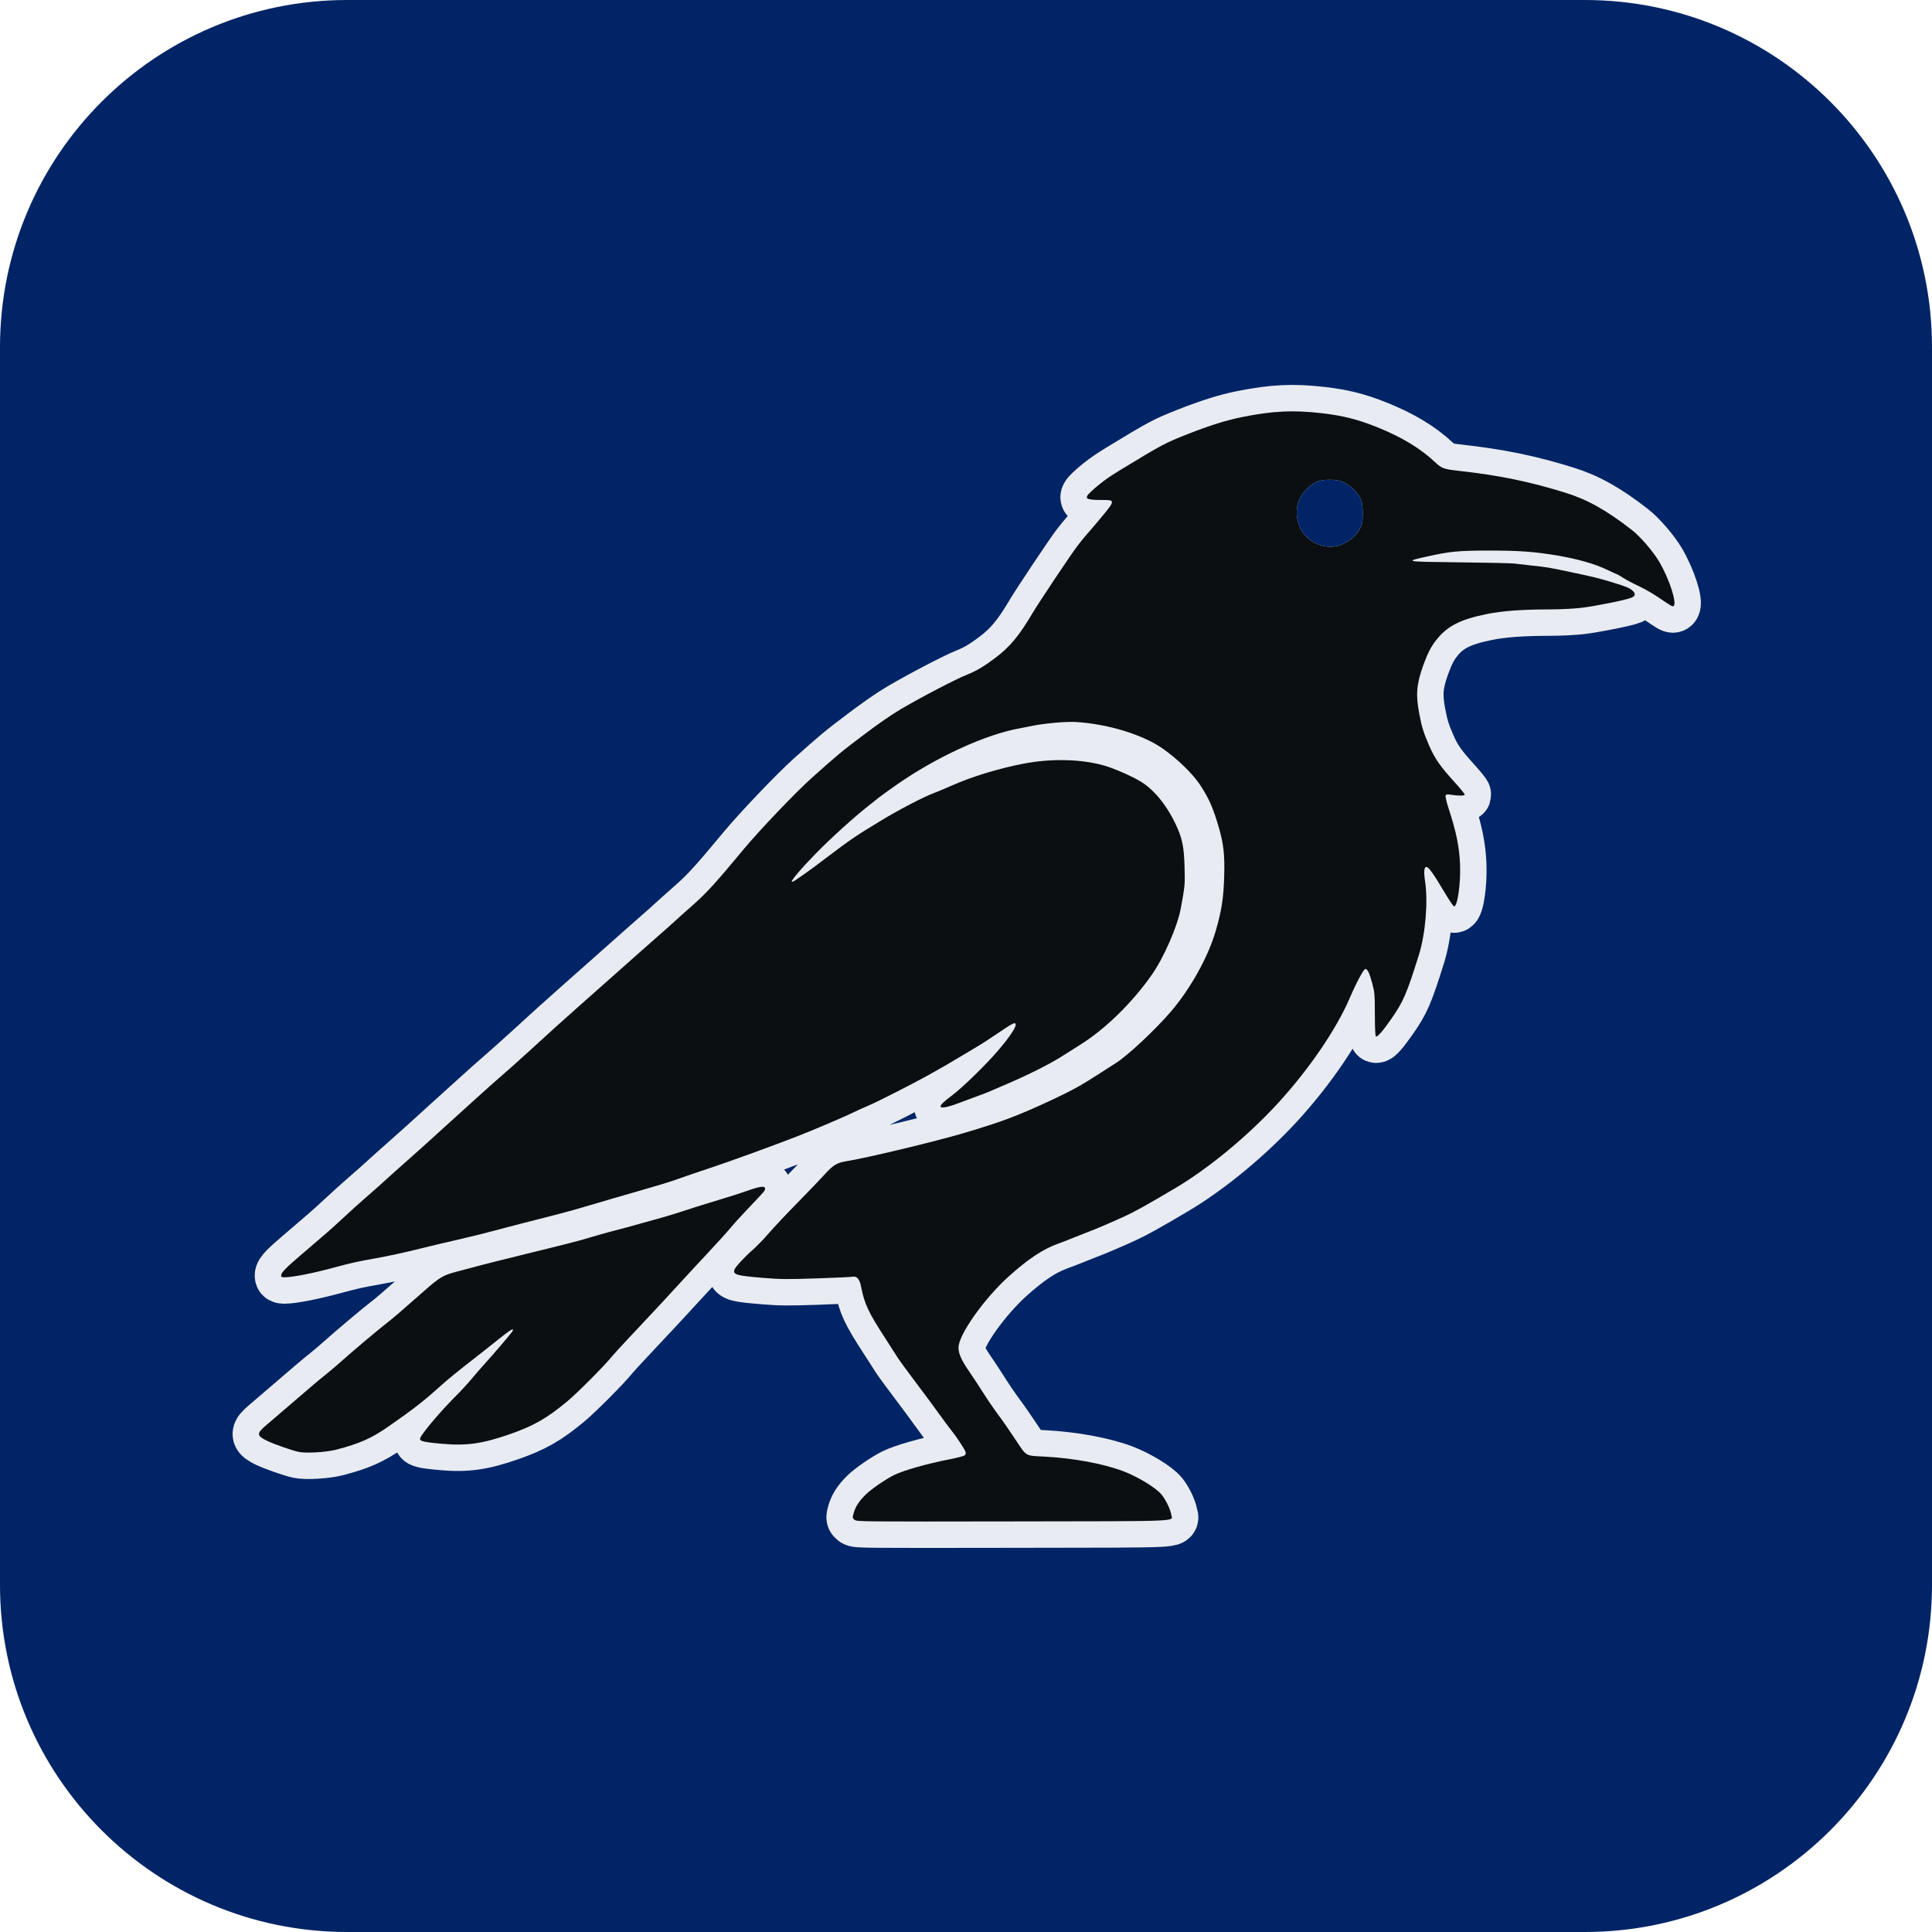
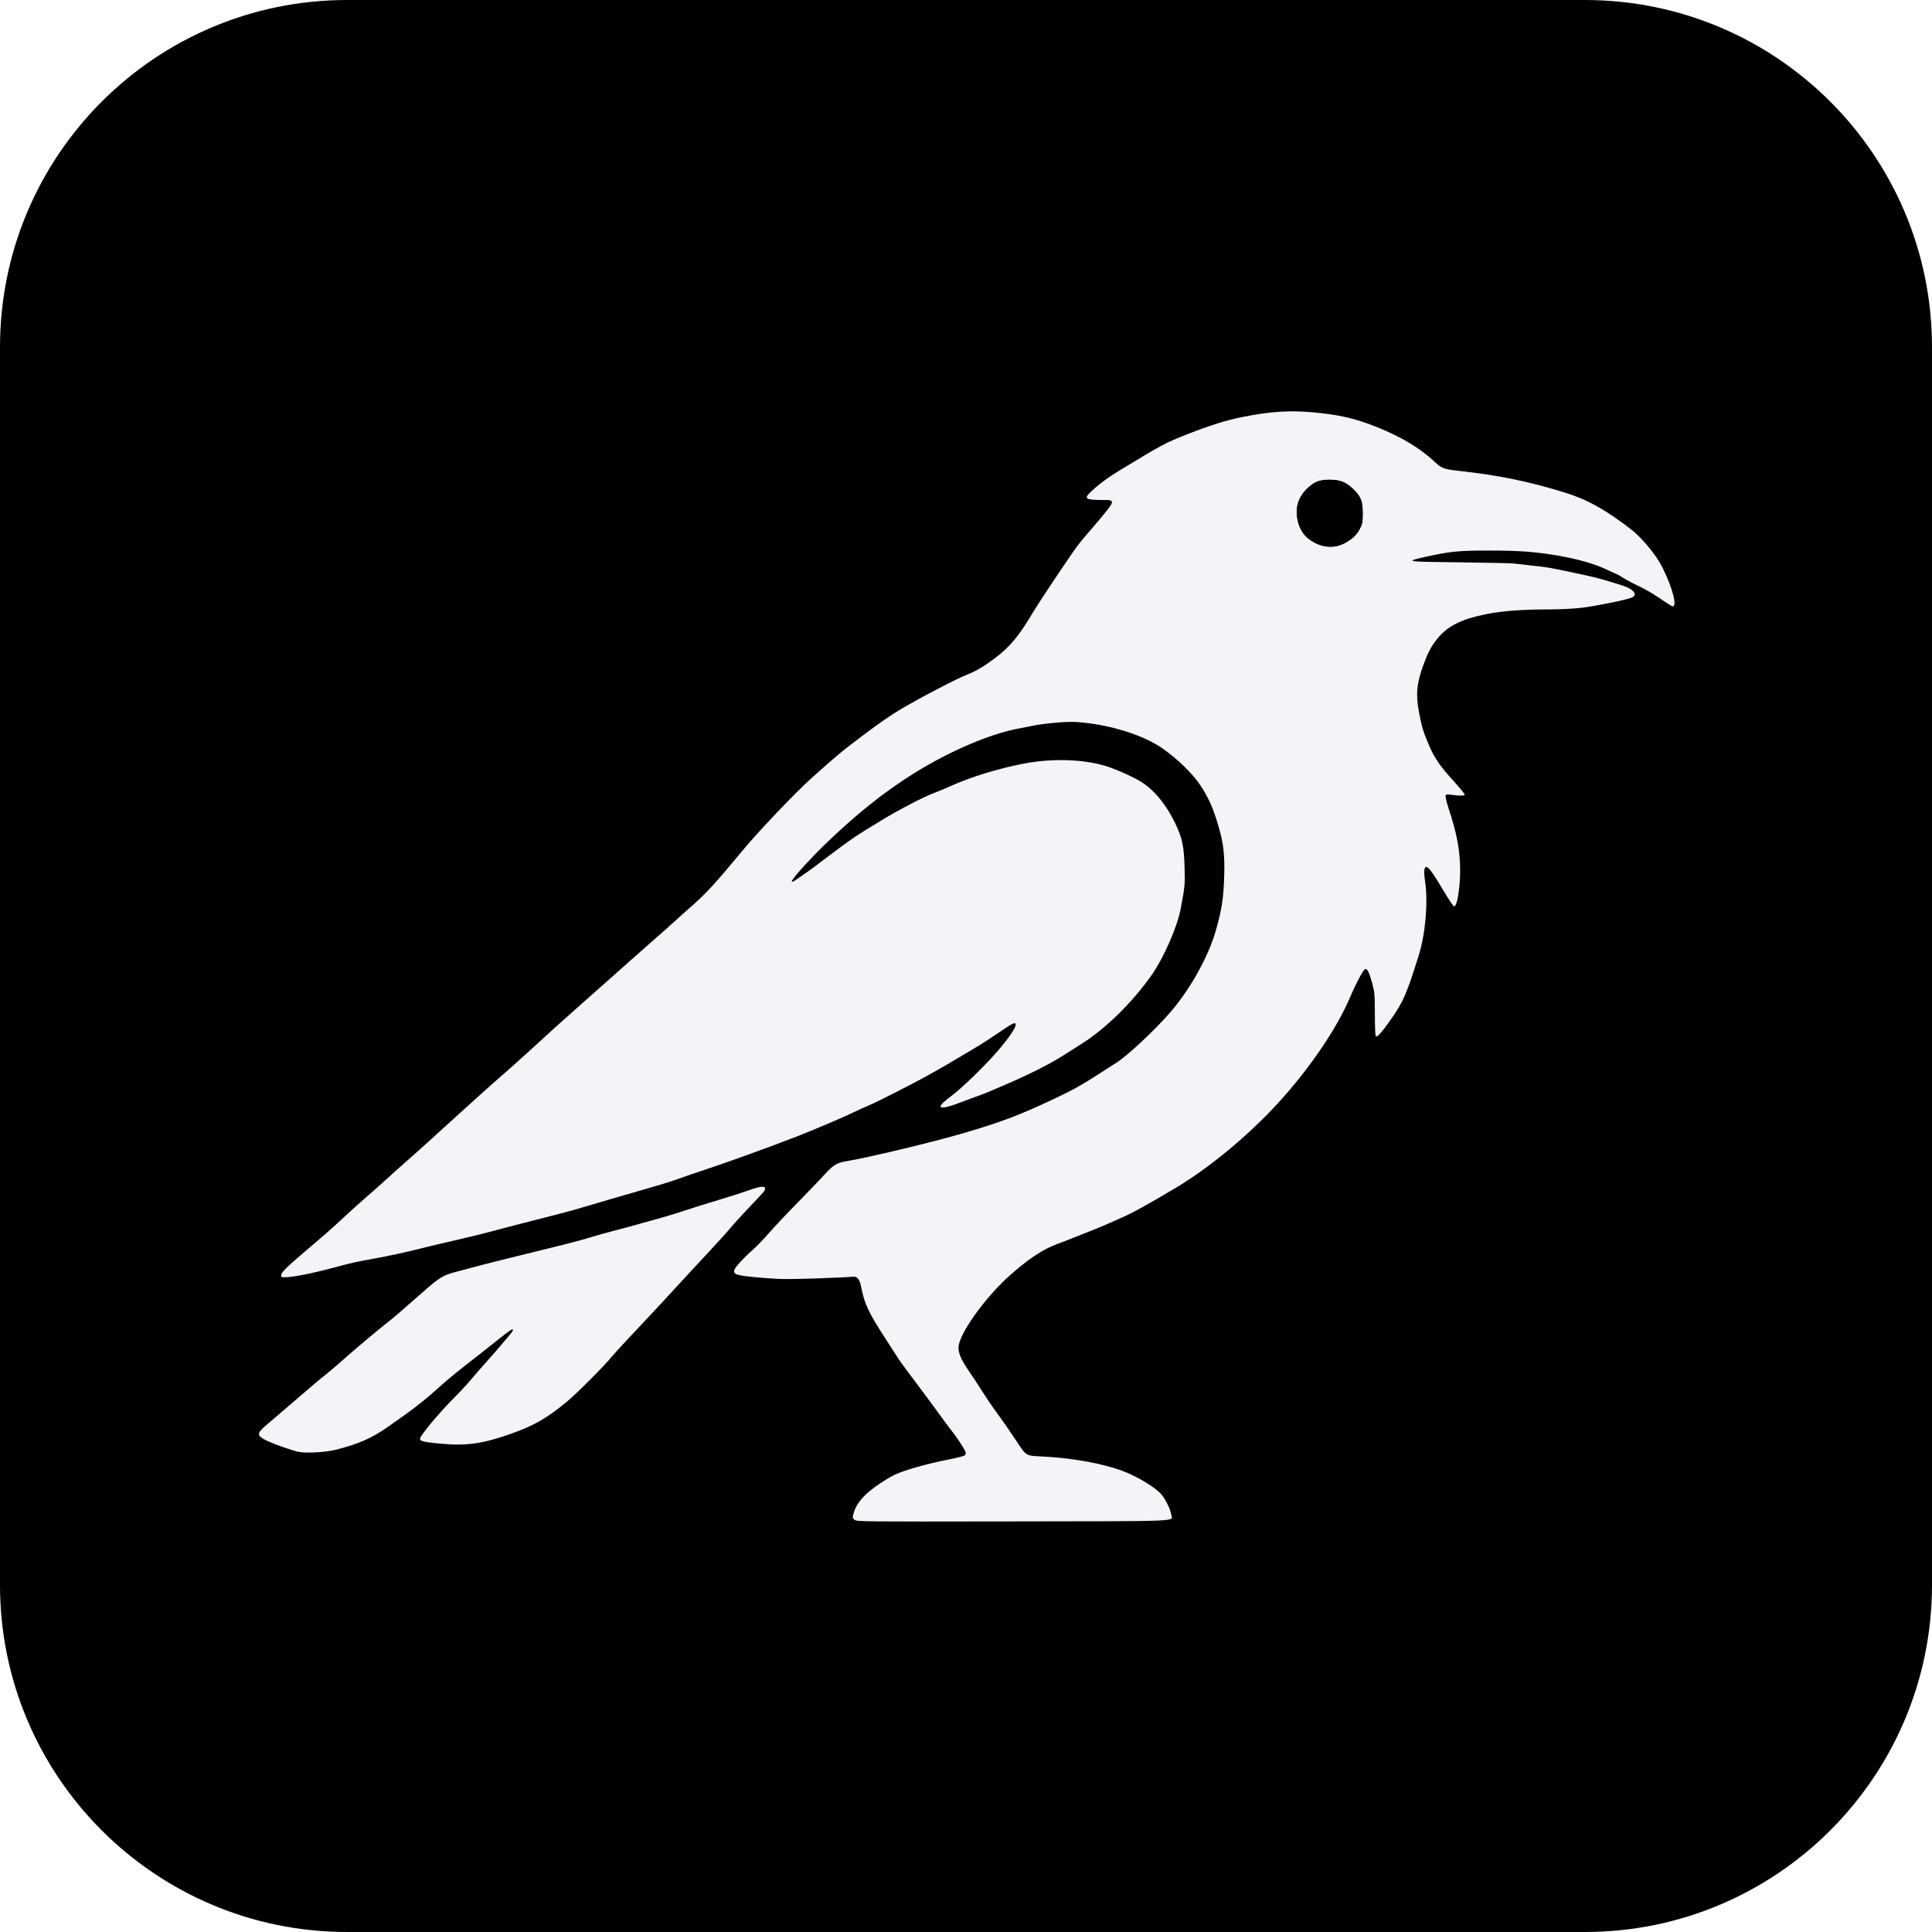
<svg xmlns="http://www.w3.org/2000/svg" viewBox="0 0 1024 1024" width="1024" height="1024">
-   <rect width="1024" height="1024" rx="184" ry="184" fill="#012466" />
-   <path fill="#e8ecf2" stroke="#e8ecf2" stroke-width="28" stroke-linejoin="round" fill-rule="evenodd" d="M452.95,805.56C451.81,804.64 451.79,804.50 452.41,802.18C453.38,798.56 455.28,795.62 459.00,792.00C461.91,789.17 469.15,784.19 473.75,781.87C478.64,779.40 491.17,775.83 503.22,773.48C507.33,772.68 511.00,771.71 511.39,771.32C511.82,770.90 511.97,770.20 511.78,769.58C511.34,768.19 506.82,761.29 504.52,758.50C503.50,757.26 500.24,752.88 497.26,748.75C494.29,744.62 488.57,736.91 484.56,731.60C480.54,726.29 476.60,720.89 475.80,719.60C475.00,718.31 472.11,713.80 469.38,709.59C460.20,695.44 458.24,691.26 456.40,682.00C455.59,677.91 454.17,676.26 451.85,676.69C450.97,676.86 442.35,677.26 432.68,677.58C417.15,678.10 413.91,678.06 404.68,677.32C390.46,676.16 388.43,675.59 389.25,673.01C389.72,671.52 394.56,666.26 398.99,662.42C401.00,660.68 404.77,656.77 407.37,653.75C409.98,650.73 416.86,643.41 422.68,637.49C428.49,631.57 434.82,624.98 436.75,622.84C441.47,617.59 443.53,616.29 448.35,615.52C459.62,613.70 495.75,605.03 511.25,600.43C531.46,594.42 539.34,591.44 557.86,582.81C567.89,578.14 573.92,574.79 583.14,568.76C586.50,566.56 590.19,564.20 591.33,563.50C597.29,559.88 612.48,545.68 620.72,536.02C631.00,523.97 640.28,507.29 644.25,493.75C647.50,482.66 648.51,476.14 648.85,464.22C649.17,452.91 648.53,447.26 645.91,438.25C643.01,428.27 640.68,423.01 636.09,416.04C632.26,410.21 624.34,402.48 616.50,396.92C605.89,389.40 587.31,383.70 570.00,382.66C564.90,382.36 552.89,383.46 546.75,384.79C544.83,385.21 542.12,385.74 540.75,385.98C522.77,389.09 496.29,401.19 475.25,415.93C471.12,418.82 466.96,421.81 466.00,422.58C465.04,423.35 462.34,425.50 460.00,427.34C452.37,433.37 440.41,444.22 432.72,452.06C424.93,460.02 419.13,466.80 419.67,467.34C419.84,467.51 420.83,467.06 421.86,466.34C427.06,462.75 429.45,461.06 431.55,459.48C432.81,458.53 435.18,456.75 436.80,455.52C451.74,444.26 452.84,443.50 467.25,434.76C476.59,429.09 489.43,422.42 495.14,420.27C496.97,419.59 501.27,417.78 504.70,416.26C515.21,411.61 529.22,407.34 542.25,404.80C557.04,401.92 573.22,402.29 585.32,405.78C590.23,407.19 599.20,411.08 604.06,413.91C611.26,418.11 618.03,426.20 622.97,436.54C626.63,444.20 627.52,448.39 627.84,459.50C628.11,468.92 628.05,469.56 625.81,481.62C624.05,491.04 616.90,507.45 610.59,516.50C600.27,531.32 585.69,545.57 572.50,553.75C570.28,555.12 566.39,557.59 563.86,559.23C557.12,563.59 546.70,568.89 534.50,574.19C522.69,579.31 523.31,579.06 518.00,580.99C515.94,581.75 511.48,583.41 508.09,584.68C501.92,587.01 498.50,587.60 498.50,586.35C498.50,585.55 500.79,583.40 504.62,580.58C509.82,576.77 522.76,564.15 529.06,556.75C535.36,549.35 538.83,544.09 538.31,542.72C537.91,541.69 536.51,542.44 528.00,548.22C524.29,550.74 520.12,553.45 518.75,554.23C517.38,555.01 513.21,557.49 509.50,559.75C503.58,563.34 499.33,565.80 491.75,570.01C483.68,574.50 465.24,583.88 460.50,585.90C457.34,587.25 453.62,588.92 452.25,589.62C447.94,591.79 431.04,598.98 422.00,602.49C408.54,607.70 386.49,615.71 376.50,619.01C370.04,621.15 362.50,623.72 359.75,624.73C354.99,626.48 351.36,627.57 324.75,635.24C318.43,637.06 311.00,639.25 308.25,640.09C303.66,641.51 292.78,644.38 276.25,648.54C272.68,649.44 266.15,651.15 261.75,652.35C257.35,653.55 248.35,655.76 241.75,657.27C235.15,658.77 227.05,660.69 223.75,661.54C215.59,663.63 205.61,665.79 197.50,667.22C189.43,668.65 185.78,669.47 177.50,671.71C165.87,674.87 155.04,677.00 150.67,677.00C149.33,677.00 149.00,676.80 149.00,676.00C149.00,674.61 151.50,671.98 158.59,665.95C161.95,663.09 165.73,659.85 166.98,658.74C168.23,657.64 170.71,655.51 172.50,654.01C174.29,652.51 178.68,648.54 182.25,645.20C185.82,641.86 191.33,636.91 194.48,634.19C197.63,631.47 201.91,627.67 204.00,625.75C206.08,623.83 211.49,618.99 216.01,615.00C220.53,611.01 225.81,606.29 227.74,604.50C229.67,602.71 234.38,598.43 238.20,595.00C242.03,591.56 248.55,585.66 252.70,581.88C256.85,578.10 262.92,572.70 266.19,569.88C269.46,567.06 275.45,561.71 279.50,558.00C291.62,546.90 299.22,540.04 305.23,534.75C308.36,532.00 313.56,527.39 316.78,524.50C320.01,521.61 323.82,518.24 325.25,517.00C326.68,515.76 331.88,511.15 336.80,506.74C341.72,502.34 347.55,497.19 349.75,495.30C351.95,493.41 355.11,490.60 356.77,489.06C358.43,487.51 363.04,483.39 367.02,479.89C374.44,473.36 379.27,468.07 394.23,450.04C402.45,440.14 421.72,419.93 430.02,412.51C444.10,399.94 445.94,398.40 457.25,389.87C465.94,383.32 472.37,378.87 477.50,375.85C488.84,369.19 506.59,359.95 512.66,357.54C517.42,355.65 521.69,353.11 527.50,348.72C535.28,342.85 540.11,337.04 547.24,325.00C550.47,319.54 567.44,294.11 570.90,289.55C572.69,287.18 575.08,284.24 576.22,283.00C577.35,281.76 580.43,278.16 583.06,275.00C591.30,265.06 591.31,265.00 584.08,265.00C575.33,265.00 574.33,264.28 578.12,260.71C582.54,256.56 587.19,253.10 593.50,249.27C616.25,235.46 617.38,234.86 629.50,230.08C641.01,225.54 650.18,222.67 658.38,221.04C674.82,217.77 685.28,217.26 700.50,219.00C711.60,220.26 719.65,222.29 729.75,226.35C742.94,231.65 752.69,237.53 760.72,245.05C764.15,248.26 765.22,248.65 772.75,249.50C794.59,251.94 810.26,255.14 829.50,261.09C841.38,264.77 851.41,270.38 864.92,280.89C869.41,284.39 876.27,292.36 879.43,297.75C884.87,307.06 889.03,319.99 886.99,321.26C886.42,321.61 885.79,321.24 878.67,316.41C875.96,314.57 871.39,311.96 868.50,310.61C865.61,309.26 861.97,307.33 860.40,306.33C858.83,305.32 857.44,304.50 857.31,304.50C857.18,304.50 854.75,303.39 851.91,302.04C845.28,298.87 836.45,296.33 825.72,294.49C813.44,292.40 805.17,291.80 788.75,291.81C772.94,291.83 768.45,292.27 756.10,295.02C744.10,297.68 744.32,297.72 773.75,298.05C788.33,298.22 801.26,298.50 802.50,298.68C803.74,298.86 808.01,299.35 812.00,299.77C820.00,300.61 821.09,300.80 832.95,303.31C845.25,305.92 847.14,306.39 854.79,308.72C862.37,311.04 863.64,311.57 865.38,313.15C867.03,314.66 866.81,315.92 864.72,316.79C861.72,318.05 845.13,321.37 837.70,322.21C833.76,322.65 826.49,323.00 821.20,323.00C806.73,323.01 796.13,323.80 787.90,325.48C773.69,328.39 766.96,331.90 761.07,339.45C758.45,342.82 756.69,346.25 754.50,352.22C750.81,362.31 750.29,368.14 752.19,378.05C753.64,385.59 754.48,388.28 757.57,395.39C760.43,401.96 763.38,406.22 770.51,414.05C773.82,417.69 776.45,420.91 776.34,421.21C776.14,421.82 773.04,421.84 769.14,421.25C766.89,420.92 766.47,420.99 766.19,421.73C766.00,422.23 766.74,425.30 767.93,428.93C771.83,440.81 773.47,448.89 773.85,458.03C774.28,468.27 772.48,480.78 770.63,480.40C770.24,480.32 767.63,476.38 764.83,471.65C759.88,463.25 757.16,459.50 756.03,459.50C754.78,459.50 754.55,461.96 755.32,467.10C756.97,478.01 755.53,495.00 752.00,506.25C745.56,526.83 743.79,530.91 737.34,540.13C732.77,546.65 730.17,549.64 729.31,549.35C728.92,549.22 728.74,545.74 728.71,537.71C728.68,527.04 728.58,525.92 727.38,521.44C725.81,515.59 724.75,513.38 723.60,513.59C722.67,513.76 718.71,521.20 715.38,529.00C708.47,545.22 694.01,566.45 677.77,584.25C661.70,601.86 640.70,619.24 622.50,629.99C607.63,638.78 601.33,642.28 596.10,644.67C588.45,648.16 581.09,651.31 576.75,652.94C574.55,653.77 571.06,655.15 569.00,656.01C566.94,656.88 563.21,658.31 560.73,659.21C552.85,662.04 544.91,667.30 534.80,676.39C521.61,688.25 508.02,707.47 508.03,714.25C508.03,717.48 509.55,720.90 513.58,726.75C515.66,729.77 518.99,734.84 520.98,738.00C522.96,741.16 526.00,745.66 527.73,748.00C531.87,753.62 534.32,757.12 538.72,763.75C544.17,771.97 543.35,771.51 553.33,772.02C568.73,772.81 584.68,775.74 595.25,779.73C603.03,782.66 612.70,788.56 615.67,792.18C617.89,794.90 620.34,799.96 620.78,802.77C621.37,806.55 628.76,806.24 536.74,806.38C456.05,806.51 454.10,806.49 452.95,805.56ZM158.25,769.52C154.72,768.76 145.36,765.48 141.64,763.70C135.97,760.99 135.88,759.76 141.05,755.42C142.47,754.22 147.28,750.10 151.76,746.25C166.97,733.15 168.57,731.80 172.91,728.33C175.30,726.42 179.16,723.13 181.50,721.02C186.78,716.27 200.56,704.66 205.25,701.03C208.61,698.43 211.12,696.27 225.00,684.06C233.05,676.98 235.04,675.80 242.05,674.01C245.18,673.21 248.99,672.20 250.50,671.78C254.91,670.54 265.82,667.78 279.00,664.56C300.01,659.44 307.56,657.49 313.40,655.69C316.51,654.73 321.68,653.28 324.89,652.46C328.09,651.65 331.85,650.66 333.23,650.26C334.62,649.86 338.23,648.85 341.25,648.02C352.77,644.85 355.97,643.91 363.25,641.51C367.38,640.15 375.25,637.70 380.75,636.05C386.25,634.41 393.29,632.15 396.40,631.04C402.61,628.80 405.50,628.43 405.49,629.88C405.48,631.13 405.47,631.14 397.41,639.57C393.38,643.80 388.80,648.83 387.24,650.75C385.68,652.67 380.39,658.52 375.49,663.75C370.59,668.98 363.71,676.40 360.21,680.25C354.07,686.99 346.18,695.47 332.30,710.22C328.70,714.05 325.11,717.98 324.33,718.97C320.63,723.62 306.11,738.21 300.75,742.67C289.76,751.81 282.90,755.73 270.00,760.22C255.68,765.21 247.13,766.41 234.25,765.23C222.67,764.18 221.56,763.76 223.28,761.13C226.23,756.59 234.54,746.97 241.52,740.01C244.15,737.39 247.97,733.24 250.02,730.78C252.07,728.31 255.21,724.70 257.00,722.74C260.88,718.48 270.35,707.44 271.38,705.97C271.78,705.40 271.99,704.82 271.84,704.68C271.46,704.30 269.31,705.77 264.07,709.98C261.49,712.05 257.51,715.21 255.21,717.00C241.97,727.32 237.77,730.72 233.02,735.00C224.28,742.85 219.30,746.72 205.75,756.17C196.94,762.31 190.45,765.18 178.29,768.33C172.83,769.74 162.19,770.37 158.25,769.52Z" />
-   <path fill="#0b0f12" fill-rule="evenodd" d="M452.95,805.56C451.81,804.64 451.79,804.50 452.41,802.18C453.38,798.56 455.28,795.62 459.00,792.00C461.91,789.17 469.15,784.19 473.75,781.87C478.64,779.40 491.17,775.83 503.22,773.48C507.33,772.68 511.00,771.71 511.39,771.32C511.82,770.90 511.97,770.20 511.78,769.58C511.34,768.19 506.82,761.29 504.52,758.50C503.50,757.26 500.24,752.88 497.26,748.75C494.29,744.62 488.57,736.91 484.56,731.60C480.54,726.29 476.60,720.89 475.80,719.60C475.00,718.31 472.11,713.80 469.38,709.59C460.20,695.44 458.24,691.26 456.40,682.00C455.59,677.91 454.17,676.26 451.85,676.69C450.97,676.86 442.35,677.26 432.68,677.58C417.15,678.10 413.91,678.06 404.68,677.32C390.46,676.16 388.43,675.59 389.25,673.01C389.72,671.52 394.56,666.26 398.99,662.42C401.00,660.68 404.77,656.77 407.37,653.75C409.98,650.73 416.86,643.41 422.68,637.49C428.49,631.57 434.82,624.98 436.75,622.84C441.47,617.59 443.53,616.29 448.35,615.52C459.62,613.70 495.75,605.03 511.25,600.43C531.46,594.42 539.34,591.44 557.86,582.81C567.89,578.14 573.92,574.79 583.14,568.76C586.50,566.56 590.19,564.20 591.33,563.50C597.29,559.88 612.48,545.68 620.72,536.02C631.00,523.97 640.28,507.29 644.25,493.75C647.50,482.66 648.51,476.14 648.85,464.22C649.17,452.91 648.53,447.26 645.91,438.25C643.01,428.27 640.68,423.01 636.09,416.04C632.26,410.21 624.34,402.48 616.50,396.92C605.89,389.40 587.31,383.70 570.00,382.66C564.90,382.36 552.89,383.46 546.75,384.79C544.83,385.21 542.12,385.74 540.75,385.98C522.77,389.09 496.29,401.19 475.25,415.93C471.12,418.82 466.96,421.81 466.00,422.58C465.04,423.35 462.34,425.50 460.00,427.34C452.37,433.37 440.41,444.22 432.72,452.06C424.93,460.02 419.13,466.80 419.67,467.34C419.84,467.51 420.83,467.06 421.86,466.34C427.06,462.75 429.45,461.06 431.55,459.48C432.81,458.53 435.18,456.75 436.80,455.52C451.74,444.26 452.84,443.50 467.25,434.76C476.59,429.09 489.43,422.42 495.14,420.27C496.97,419.59 501.27,417.78 504.70,416.26C515.21,411.61 529.22,407.34 542.25,404.80C557.04,401.92 573.22,402.29 585.32,405.78C590.23,407.19 599.20,411.08 604.06,413.91C611.26,418.11 618.03,426.20 622.97,436.54C626.63,444.20 627.52,448.39 627.84,459.50C628.11,468.92 628.05,469.56 625.81,481.62C624.05,491.04 616.90,507.45 610.59,516.50C600.27,531.32 585.69,545.57 572.50,553.75C570.28,555.12 566.39,557.59 563.86,559.23C557.12,563.59 546.70,568.89 534.50,574.19C522.69,579.31 523.31,579.06 518.00,580.99C515.94,581.75 511.48,583.41 508.09,584.68C501.92,587.01 498.50,587.60 498.50,586.35C498.50,585.55 500.79,583.40 504.62,580.58C509.82,576.77 522.76,564.15 529.06,556.75C535.36,549.35 538.83,544.09 538.31,542.72C537.91,541.69 536.51,542.44 528.00,548.22C524.29,550.74 520.12,553.45 518.75,554.23C517.38,555.01 513.21,557.49 509.50,559.75C503.58,563.34 499.33,565.80 491.75,570.01C483.68,574.50 465.24,583.88 460.50,585.90C457.34,587.25 453.62,588.92 452.25,589.62C447.94,591.79 431.04,598.98 422.00,602.49C408.54,607.70 386.49,615.71 376.50,619.01C370.04,621.15 362.50,623.72 359.75,624.73C354.99,626.48 351.36,627.57 324.75,635.24C318.43,637.06 311.00,639.25 308.25,640.09C303.66,641.51 292.78,644.38 276.25,648.54C272.68,649.44 266.15,651.15 261.75,652.35C257.35,653.55 248.35,655.76 241.75,657.27C235.15,658.77 227.05,660.69 223.75,661.54C215.59,663.63 205.61,665.79 197.50,667.22C189.43,668.65 185.78,669.47 177.50,671.71C165.87,674.87 155.04,677.00 150.67,677.00C149.33,677.00 149.00,676.80 149.00,676.00C149.00,674.61 151.50,671.98 158.59,665.95C161.95,663.09 165.73,659.85 166.98,658.74C168.23,657.64 170.71,655.51 172.50,654.01C174.29,652.51 178.68,648.54 182.25,645.20C185.82,641.86 191.33,636.91 194.48,634.19C197.63,631.47 201.91,627.67 204.00,625.75C206.08,623.83 211.49,618.99 216.01,615.00C220.53,611.01 225.81,606.29 227.74,604.50C229.67,602.71 234.38,598.43 238.20,595.00C242.03,591.56 248.55,585.66 252.70,581.88C256.85,578.10 262.92,572.70 266.19,569.88C269.46,567.06 275.45,561.71 279.50,558.00C291.62,546.90 299.22,540.04 305.23,534.75C308.36,532.00 313.56,527.39 316.78,524.50C320.01,521.61 323.82,518.24 325.25,517.00C326.68,515.76 331.88,511.15 336.80,506.74C341.72,502.34 347.55,497.19 349.75,495.30C351.95,493.41 355.11,490.60 356.77,489.06C358.43,487.51 363.04,483.39 367.02,479.89C374.44,473.36 379.27,468.07 394.23,450.04C402.45,440.14 421.72,419.93 430.02,412.51C444.10,399.94 445.94,398.40 457.25,389.87C465.94,383.32 472.37,378.87 477.50,375.85C488.84,369.19 506.59,359.95 512.66,357.54C517.42,355.65 521.69,353.11 527.50,348.72C535.28,342.85 540.11,337.04 547.24,325.00C550.47,319.54 567.44,294.11 570.90,289.55C572.69,287.18 575.08,284.24 576.22,283.00C577.35,281.76 580.43,278.16 583.06,275.00C591.30,265.06 591.31,265.00 584.08,265.00C575.33,265.00 574.33,264.28 578.12,260.71C582.54,256.56 587.19,253.10 593.50,249.27C616.25,235.46 617.38,234.86 629.50,230.08C641.01,225.54 650.18,222.67 658.38,221.04C674.82,217.77 685.28,217.26 700.50,219.00C711.60,220.26 719.65,222.29 729.75,226.35C742.94,231.65 752.69,237.53 760.72,245.05C764.15,248.26 765.22,248.65 772.75,249.50C794.59,251.94 810.26,255.14 829.50,261.09C841.38,264.77 851.41,270.38 864.92,280.89C869.41,284.39 876.27,292.36 879.43,297.75C884.87,307.06 889.03,319.99 886.99,321.26C886.42,321.61 885.79,321.24 878.67,316.41C875.96,314.57 871.39,311.96 868.50,310.61C865.61,309.26 861.97,307.33 860.40,306.33C858.83,305.32 857.44,304.50 857.31,304.50C857.18,304.50 854.75,303.39 851.91,302.04C845.28,298.87 836.45,296.33 825.72,294.49C813.44,292.40 805.17,291.80 788.75,291.81C772.94,291.83 768.45,292.27 756.10,295.02C744.10,297.68 744.32,297.72 773.75,298.05C788.33,298.22 801.26,298.50 802.50,298.68C803.74,298.86 808.01,299.35 812.00,299.77C820.00,300.61 821.09,300.80 832.95,303.31C845.25,305.92 847.14,306.39 854.79,308.72C862.37,311.04 863.64,311.57 865.38,313.15C867.03,314.66 866.81,315.92 864.72,316.79C861.72,318.05 845.13,321.37 837.70,322.21C833.76,322.65 826.49,323.00 821.20,323.00C806.73,323.01 796.13,323.80 787.90,325.48C773.69,328.39 766.96,331.90 761.07,339.45C758.45,342.82 756.69,346.25 754.50,352.22C750.81,362.31 750.29,368.14 752.19,378.05C753.64,385.59 754.48,388.28 757.57,395.39C760.43,401.96 763.38,406.22 770.51,414.05C773.82,417.69 776.45,420.91 776.34,421.21C776.14,421.82 773.04,421.84 769.14,421.25C766.89,420.92 766.47,420.99 766.19,421.73C766.00,422.23 766.74,425.30 767.93,428.93C771.83,440.81 773.47,448.89 773.85,458.03C774.28,468.27 772.48,480.78 770.63,480.40C770.24,480.32 767.63,476.38 764.83,471.65C759.88,463.25 757.16,459.50 756.03,459.50C754.78,459.50 754.55,461.96 755.32,467.10C756.97,478.01 755.53,495.00 752.00,506.25C745.56,526.83 743.79,530.91 737.34,540.13C732.77,546.65 730.17,549.64 729.31,549.35C728.92,549.22 728.74,545.74 728.71,537.71C728.68,527.04 728.58,525.92 727.38,521.44C725.81,515.59 724.75,513.38 723.60,513.59C722.67,513.76 718.71,521.20 715.38,529.00C708.47,545.22 694.01,566.45 677.77,584.25C661.70,601.86 640.70,619.24 622.50,629.99C607.63,638.78 601.33,642.28 596.10,644.67C588.45,648.16 581.09,651.31 576.75,652.94C574.55,653.77 571.06,655.15 569.00,656.01C566.94,656.88 563.21,658.31 560.73,659.21C552.85,662.04 544.91,667.30 534.80,676.39C521.61,688.25 508.02,707.47 508.03,714.25C508.03,717.48 509.55,720.90 513.58,726.75C515.66,729.77 518.99,734.84 520.98,738.00C522.96,741.16 526.00,745.66 527.73,748.00C531.87,753.62 534.32,757.12 538.72,763.75C544.17,771.97 543.35,771.51 553.33,772.02C568.73,772.81 584.68,775.74 595.25,779.73C603.03,782.66 612.70,788.56 615.67,792.18C617.89,794.90 620.34,799.96 620.78,802.77C621.37,806.55 628.76,806.24 536.74,806.38C456.05,806.51 454.10,806.49 452.95,805.56ZM158.25,769.52C154.72,768.76 145.36,765.48 141.64,763.70C135.97,760.99 135.88,759.76 141.05,755.42C142.47,754.22 147.28,750.10 151.76,746.25C166.97,733.15 168.57,731.80 172.91,728.33C175.30,726.42 179.16,723.13 181.50,721.02C186.78,716.27 200.56,704.66 205.25,701.03C208.61,698.43 211.12,696.27 225.00,684.06C233.05,676.98 235.04,675.80 242.05,674.01C245.18,673.21 248.99,672.20 250.50,671.78C254.91,670.54 265.82,667.78 279.00,664.56C300.01,659.44 307.56,657.49 313.40,655.69C316.51,654.73 321.68,653.28 324.89,652.46C328.09,651.65 331.85,650.66 333.23,650.26C334.62,649.86 338.23,648.85 341.25,648.02C352.77,644.85 355.97,643.91 363.25,641.51C367.38,640.15 375.25,637.70 380.75,636.05C386.25,634.41 393.29,632.15 396.40,631.04C402.61,628.80 405.50,628.43 405.49,629.88C405.48,631.13 405.47,631.14 397.41,639.57C393.38,643.80 388.80,648.83 387.24,650.75C385.68,652.67 380.39,658.52 375.49,663.75C370.59,668.98 363.71,676.40 360.21,680.25C354.07,686.99 346.18,695.47 332.30,710.22C328.70,714.05 325.11,717.98 324.33,718.97C320.63,723.62 306.11,738.21 300.75,742.67C289.76,751.81 282.90,755.73 270.00,760.22C255.68,765.21 247.13,766.41 234.25,765.23C222.67,764.18 221.56,763.76 223.28,761.13C226.23,756.59 234.54,746.97 241.52,740.01C244.15,737.39 247.97,733.24 250.02,730.78C252.07,728.31 255.21,724.70 257.00,722.74C260.88,718.48 270.35,707.44 271.38,705.97C271.78,705.40 271.99,704.82 271.84,704.68C271.46,704.30 269.31,705.77 264.07,709.98C261.49,712.05 257.51,715.21 255.21,717.00C241.97,727.32 237.77,730.72 233.02,735.00C224.28,742.85 219.30,746.72 205.75,756.17C196.94,762.31 190.45,765.18 178.29,768.33C172.83,769.74 162.19,770.37 158.25,769.52ZM712.46,288.01C716.50,285.95 719.24,283.37 720.84,280.11C722.11,277.53 722.25,276.74 722.25,272.00C722.25,265.60 721.35,263.25 717.41,259.41C713.44,255.55 710.29,254.27 704.75,254.28C699.32,254.29 696.76,255.28 692.95,258.85C688.45,263.06 686.57,268.52 687.55,274.58C688.54,280.71 691.65,285.04 697.03,287.77C702.19,290.38 707.63,290.47 712.46,288.01ZM699.25,287.17C692.63,284.43 688.96,278.83 688.94,271.43C688.92,265.19 692.64,259.47 698.39,256.89C702.01,255.27 707.89,255.34 711.50,257.05C714.94,258.67 718.27,261.88 719.67,264.92C721.29,268.42 721.22,275.79 719.54,279.21C718.05,282.24 715.19,285.07 712.10,286.59C709.01,288.11 702.25,288.41 699.25,287.17Z" />
-   <path fill="#012466" d="M712.46,288.01C716.50,285.95 719.24,283.37 720.84,280.11C722.11,277.53 722.25,276.74 722.25,272.00C722.25,265.60 721.35,263.25 717.41,259.41C713.44,255.55 710.29,254.27 704.75,254.28C699.32,254.29 696.76,255.28 692.95,258.85C688.45,263.06 686.57,268.52 687.55,274.58C688.54,280.71 691.65,285.04 697.03,287.77C702.19,290.38 707.63,290.47 712.46,288.01Z" />
+   <rect width="1024" height="1024" rx="184" ry="184" fill="#000000" />
+   <path fill="#f2f4f7" fill-rule="evenodd" d="M452.95,805.56C451.81,804.64 451.79,804.50 452.41,802.18C453.38,798.56 455.28,795.62 459.00,792.00C461.91,789.17 469.15,784.19 473.75,781.87C478.64,779.40 491.17,775.83 503.22,773.48C507.33,772.68 511.00,771.71 511.39,771.32C511.82,770.90 511.97,770.20 511.78,769.58C511.34,768.19 506.82,761.29 504.52,758.50C503.50,757.26 500.24,752.88 497.26,748.75C494.29,744.62 488.57,736.91 484.56,731.60C480.54,726.29 476.60,720.89 475.80,719.60C475.00,718.31 472.11,713.80 469.38,709.59C460.20,695.44 458.24,691.26 456.40,682.00C455.59,677.91 454.17,676.26 451.85,676.69C450.97,676.86 442.35,677.26 432.68,677.58C417.15,678.10 413.91,678.06 404.68,677.32C390.46,676.16 388.43,675.59 389.25,673.01C389.72,671.52 394.56,666.26 398.99,662.42C401.00,660.68 404.77,656.77 407.37,653.75C409.98,650.73 416.86,643.41 422.68,637.49C428.49,631.57 434.82,624.98 436.75,622.84C441.47,617.59 443.53,616.29 448.35,615.52C459.62,613.70 495.75,605.03 511.25,600.43C531.46,594.42 539.34,591.44 557.86,582.81C567.89,578.14 573.92,574.79 583.14,568.76C586.50,566.56 590.19,564.20 591.33,563.50C597.29,559.88 612.48,545.68 620.72,536.02C631.00,523.97 640.28,507.29 644.25,493.75C647.50,482.66 648.51,476.14 648.85,464.22C649.17,452.91 648.53,447.26 645.91,438.25C643.01,428.27 640.68,423.01 636.09,416.04C632.26,410.21 624.34,402.48 616.50,396.92C605.89,389.40 587.31,383.70 570.00,382.66C564.90,382.36 552.89,383.46 546.75,384.79C544.83,385.21 542.12,385.74 540.75,385.98C522.77,389.09 496.29,401.19 475.25,415.93C471.12,418.82 466.96,421.81 466.00,422.58C465.04,423.35 462.34,425.50 460.00,427.34C452.37,433.37 440.41,444.22 432.72,452.06C424.93,460.02 419.13,466.80 419.67,467.34C419.84,467.51 420.83,467.06 421.86,466.34C427.06,462.75 429.45,461.06 431.55,459.48C432.81,458.53 435.18,456.75 436.80,455.52C451.74,444.26 452.84,443.50 467.25,434.76C476.59,429.09 489.43,422.42 495.14,420.27C496.97,419.59 501.27,417.78 504.70,416.26C515.21,411.61 529.22,407.34 542.25,404.80C557.04,401.92 573.22,402.29 585.32,405.78C590.23,407.19 599.20,411.08 604.06,413.91C611.26,418.11 618.03,426.20 622.97,436.54C626.63,444.20 627.52,448.39 627.84,459.50C628.11,468.92 628.05,469.56 625.81,481.62C624.05,491.04 616.90,507.45 610.59,516.50C600.27,531.32 585.69,545.57 572.50,553.75C570.28,555.12 566.39,557.59 563.86,559.23C557.12,563.59 546.70,568.89 534.50,574.19C522.69,579.31 523.31,579.06 518.00,580.99C515.94,581.75 511.48,583.41 508.09,584.68C501.92,587.01 498.50,587.60 498.50,586.35C498.50,585.55 500.79,583.40 504.62,580.58C509.82,576.77 522.76,564.15 529.06,556.75C535.36,549.35 538.83,544.09 538.31,542.72C537.91,541.69 536.51,542.44 528.00,548.22C524.29,550.74 520.12,553.45 518.75,554.23C517.38,555.01 513.21,557.49 509.50,559.75C503.58,563.34 499.33,565.80 491.75,570.01C483.68,574.50 465.24,583.88 460.50,585.90C457.34,587.25 453.62,588.92 452.25,589.62C447.94,591.79 431.04,598.98 422.00,602.49C408.54,607.70 386.49,615.71 376.50,619.01C370.04,621.15 362.50,623.72 359.75,624.73C354.99,626.48 351.36,627.57 324.75,635.24C318.43,637.06 311.00,639.25 308.25,640.09C303.66,641.51 292.78,644.38 276.25,648.54C272.68,649.44 266.15,651.15 261.75,652.35C257.35,653.55 248.35,655.76 241.75,657.27C235.15,658.77 227.05,660.69 223.75,661.54C215.59,663.63 205.61,665.79 197.50,667.22C189.43,668.65 185.78,669.47 177.50,671.71C165.87,674.87 155.04,677.00 150.67,677.00C149.33,677.00 149.00,676.80 149.00,676.00C149.00,674.61 151.50,671.98 158.59,665.95C161.95,663.09 165.73,659.85 166.98,658.74C168.23,657.64 170.71,655.51 172.50,654.01C174.29,652.51 178.68,648.54 182.25,645.20C185.82,641.86 191.33,636.91 194.48,634.19C197.63,631.47 201.91,627.67 204.00,625.75C206.08,623.83 211.49,618.99 216.01,615.00C220.53,611.01 225.81,606.29 227.74,604.50C229.67,602.71 234.38,598.43 238.20,595.00C242.03,591.56 248.55,585.66 252.70,581.88C256.85,578.10 262.92,572.70 266.19,569.88C269.46,567.06 275.45,561.71 279.50,558.00C291.62,546.90 299.22,540.04 305.23,534.75C308.36,532.00 313.56,527.39 316.78,524.50C320.01,521.61 323.82,518.24 325.25,517.00C326.68,515.76 331.88,511.15 336.80,506.74C341.72,502.34 347.55,497.19 349.75,495.30C351.95,493.41 355.11,490.60 356.77,489.06C358.43,487.51 363.04,483.39 367.02,479.89C374.44,473.36 379.27,468.07 394.23,450.04C402.45,440.14 421.72,419.93 430.02,412.51C444.10,399.94 445.94,398.40 457.25,389.87C465.94,383.32 472.37,378.87 477.50,375.85C488.84,369.19 506.59,359.95 512.66,357.54C517.42,355.65 521.69,353.11 527.50,348.72C535.28,342.85 540.11,337.04 547.24,325.00C550.47,319.54 567.44,294.11 570.90,289.55C572.69,287.18 575.08,284.24 576.22,283.00C577.35,281.76 580.43,278.16 583.06,275.00C591.30,265.06 591.31,265.00 584.08,265.00C575.33,265.00 574.33,264.28 578.12,260.71C582.54,256.56 587.19,253.10 593.50,249.27C616.25,235.46 617.38,234.86 629.50,230.08C641.01,225.54 650.18,222.67 658.38,221.04C674.82,217.77 685.28,217.26 700.50,219.00C711.60,220.26 719.65,222.29 729.75,226.35C742.94,231.65 752.69,237.53 760.72,245.05C764.15,248.26 765.22,248.65 772.75,249.50C794.59,251.94 810.26,255.14 829.50,261.09C841.38,264.77 851.41,270.38 864.92,280.89C869.41,284.39 876.27,292.36 879.43,297.75C884.87,307.06 889.03,319.99 886.99,321.26C886.42,321.61 885.79,321.24 878.67,316.41C875.96,314.57 871.39,311.96 868.50,310.61C865.61,309.26 861.97,307.33 860.40,306.33C858.83,305.32 857.44,304.50 857.31,304.50C857.18,304.50 854.75,303.39 851.91,302.04C845.28,298.87 836.45,296.33 825.72,294.49C813.44,292.40 805.17,291.80 788.75,291.81C772.94,291.83 768.45,292.27 756.10,295.02C744.10,297.68 744.32,297.72 773.75,298.05C788.33,298.22 801.26,298.50 802.50,298.68C803.74,298.86 808.01,299.35 812.00,299.77C820.00,300.61 821.09,300.80 832.95,303.31C845.25,305.92 847.14,306.39 854.79,308.72C862.37,311.04 863.64,311.57 865.38,313.15C867.03,314.66 866.81,315.92 864.72,316.79C861.72,318.05 845.13,321.37 837.70,322.21C833.76,322.65 826.49,323.00 821.20,323.00C806.73,323.01 796.13,323.80 787.90,325.48C773.69,328.39 766.96,331.90 761.07,339.45C758.45,342.82 756.69,346.25 754.50,352.22C750.81,362.31 750.29,368.14 752.19,378.05C753.64,385.59 754.48,388.28 757.57,395.39C760.43,401.96 763.38,406.22 770.51,414.05C773.82,417.69 776.45,420.91 776.34,421.21C776.14,421.82 773.04,421.84 769.14,421.25C766.89,420.92 766.47,420.99 766.19,421.73C766.00,422.23 766.74,425.30 767.93,428.93C771.83,440.81 773.47,448.89 773.85,458.03C774.28,468.27 772.48,480.78 770.63,480.40C770.24,480.32 767.63,476.38 764.83,471.65C759.88,463.25 757.16,459.50 756.03,459.50C754.78,459.50 754.55,461.96 755.32,467.10C756.97,478.01 755.53,495.00 752.00,506.25C745.56,526.83 743.79,530.91 737.34,540.13C732.77,546.65 730.17,549.64 729.31,549.35C728.92,549.22 728.74,545.74 728.71,537.71C728.68,527.04 728.58,525.92 727.38,521.44C725.81,515.59 724.75,513.38 723.60,513.59C722.67,513.76 718.71,521.20 715.38,529.00C708.47,545.22 694.01,566.45 677.77,584.25C661.70,601.86 640.70,619.24 622.50,629.99C607.63,638.78 601.33,642.28 596.10,644.67C588.45,648.16 581.09,651.31 576.75,652.94C574.55,653.77 571.06,655.15 569.00,656.01C566.94,656.88 563.21,658.31 560.73,659.21C552.85,662.04 544.91,667.30 534.80,676.39C521.61,688.25 508.02,707.47 508.03,714.25C508.03,717.48 509.55,720.90 513.58,726.75C515.66,729.77 518.99,734.84 520.98,738.00C522.96,741.16 526.00,745.66 527.73,748.00C531.87,753.62 534.32,757.12 538.72,763.75C544.17,771.97 543.35,771.51 553.33,772.02C568.73,772.81 584.68,775.74 595.25,779.73C603.03,782.66 612.70,788.56 615.67,792.18C617.89,794.90 620.34,799.96 620.78,802.77C621.37,806.55 628.76,806.24 536.74,806.38C456.05,806.51 454.10,806.49 452.95,805.56ZM158.25,769.52C154.72,768.76 145.36,765.48 141.64,763.70C135.97,760.99 135.88,759.76 141.05,755.42C142.47,754.22 147.28,750.10 151.76,746.25C166.97,733.15 168.57,731.80 172.91,728.33C175.30,726.42 179.16,723.13 181.50,721.02C186.78,716.27 200.56,704.66 205.25,701.03C208.61,698.43 211.12,696.27 225.00,684.06C233.05,676.98 235.04,675.80 242.05,674.01C245.18,673.21 248.99,672.20 250.50,671.78C254.91,670.54 265.82,667.78 279.00,664.56C300.01,659.44 307.56,657.49 313.40,655.69C316.51,654.73 321.68,653.28 324.89,652.46C328.09,651.65 331.85,650.66 333.23,650.26C334.62,649.86 338.23,648.85 341.25,648.02C352.77,644.85 355.97,643.91 363.25,641.51C367.38,640.15 375.25,637.70 380.75,636.05C386.25,634.41 393.29,632.15 396.40,631.04C402.61,628.80 405.50,628.43 405.49,629.88C405.48,631.13 405.47,631.14 397.41,639.57C393.38,643.80 388.80,648.83 387.24,650.75C385.68,652.67 380.39,658.52 375.49,663.75C370.59,668.98 363.71,676.40 360.21,680.25C354.07,686.99 346.18,695.47 332.30,710.22C328.70,714.05 325.11,717.98 324.33,718.97C320.63,723.62 306.11,738.21 300.75,742.67C289.76,751.81 282.90,755.73 270.00,760.22C255.68,765.21 247.13,766.41 234.25,765.23C222.67,764.18 221.56,763.76 223.28,761.13C226.23,756.59 234.54,746.97 241.52,740.01C244.15,737.39 247.97,733.24 250.02,730.78C252.07,728.31 255.21,724.70 257.00,722.74C260.88,718.48 270.35,707.44 271.38,705.97C271.78,705.40 271.99,704.82 271.84,704.68C271.46,704.30 269.31,705.77 264.07,709.98C261.49,712.05 257.51,715.21 255.21,717.00C241.97,727.32 237.77,730.72 233.02,735.00C224.28,742.85 219.30,746.72 205.75,756.17C196.94,762.31 190.45,765.18 178.29,768.33C172.83,769.74 162.19,770.37 158.25,769.52ZM712.46,288.01C716.50,285.95 719.24,283.37 720.84,280.11C722.11,277.53 722.25,276.74 722.25,272.00C722.25,265.60 721.35,263.25 717.41,259.41C713.44,255.55 710.29,254.27 704.75,254.28C699.32,254.29 696.76,255.28 692.95,258.85C688.45,263.06 686.57,268.52 687.55,274.58C688.54,280.71 691.65,285.04 697.03,287.77C702.19,290.38 707.63,290.47 712.46,288.01ZM699.25,287.17C692.63,284.43 688.96,278.83 688.94,271.43C688.92,265.19 692.64,259.47 698.39,256.89C702.01,255.27 707.89,255.34 711.50,257.05C714.94,258.67 718.27,261.88 719.67,264.92C721.29,268.42 721.22,275.79 719.54,279.21C718.05,282.24 715.19,285.07 712.10,286.59C709.01,288.11 702.25,288.41 699.25,287.17Z" />
+   <path fill="#000000" d="M712.46,288.01C716.50,285.95 719.24,283.37 720.84,280.11C722.11,277.53 722.25,276.74 722.25,272.00C722.25,265.60 721.35,263.25 717.41,259.41C713.44,255.55 710.29,254.27 704.75,254.28C699.32,254.29 696.76,255.28 692.95,258.85C688.45,263.06 686.57,268.52 687.55,274.58C688.54,280.71 691.65,285.04 697.03,287.77C702.19,290.38 707.63,290.47 712.46,288.01Z" />
</svg>
